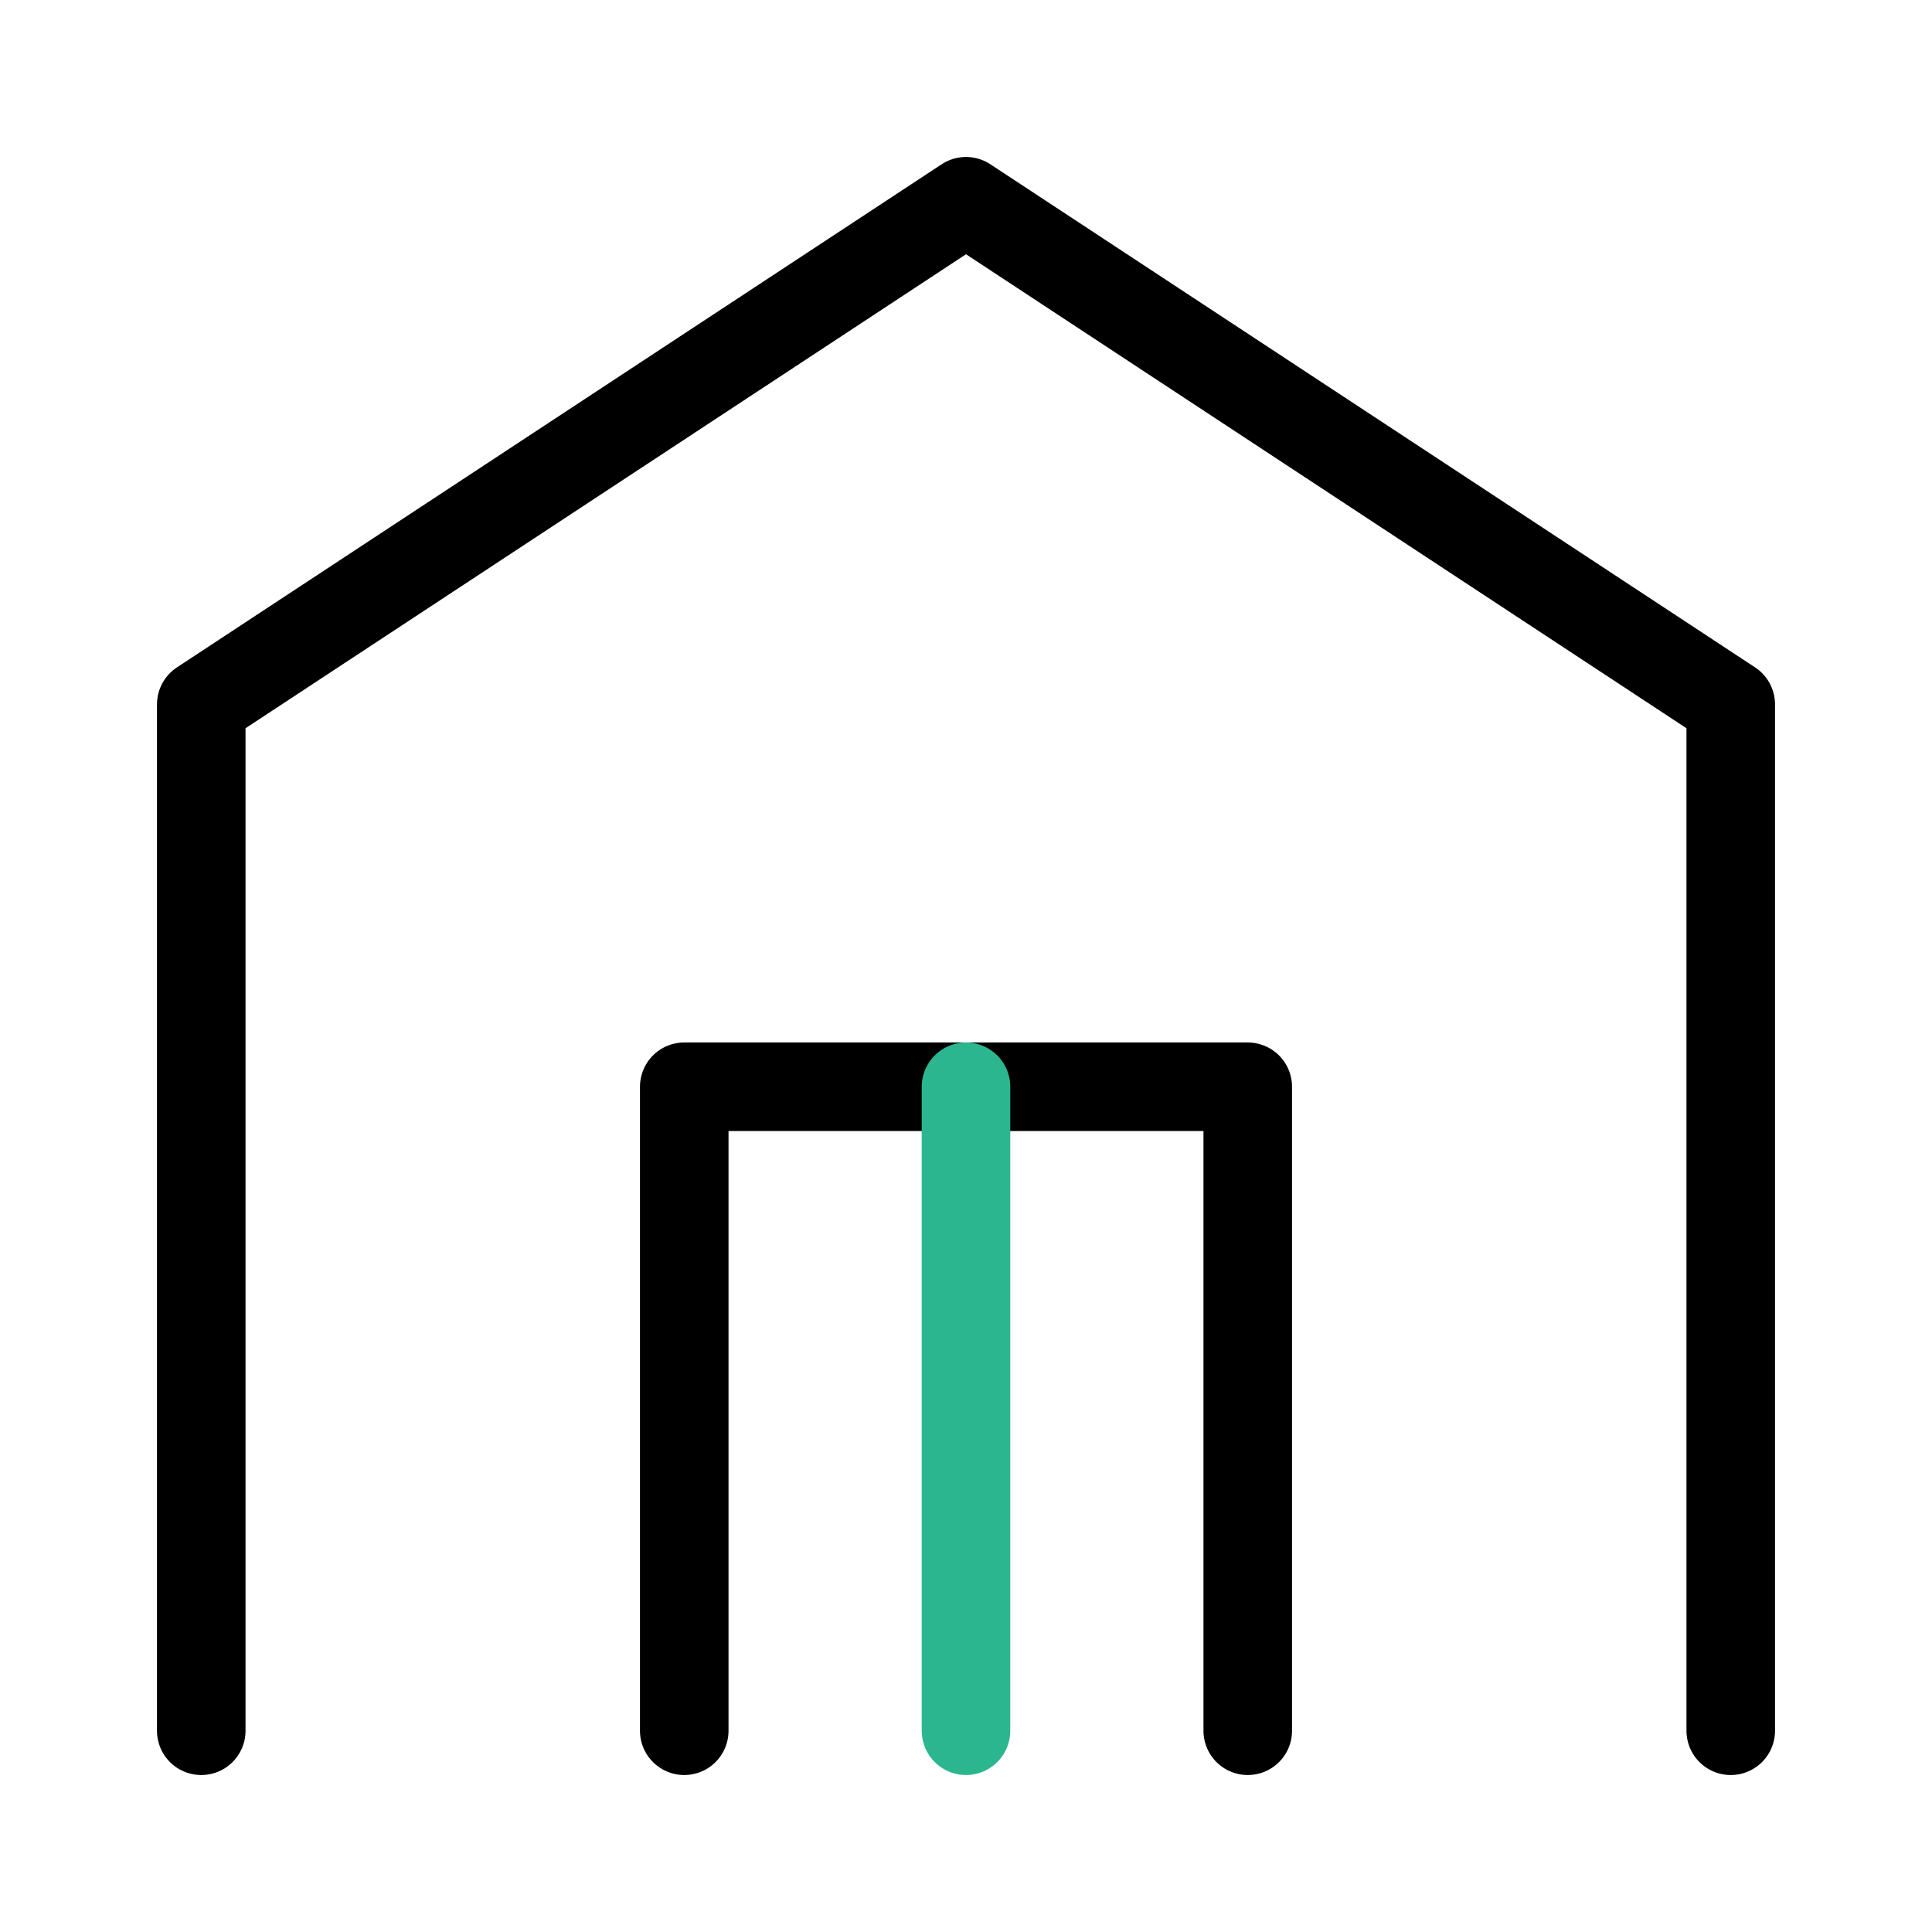
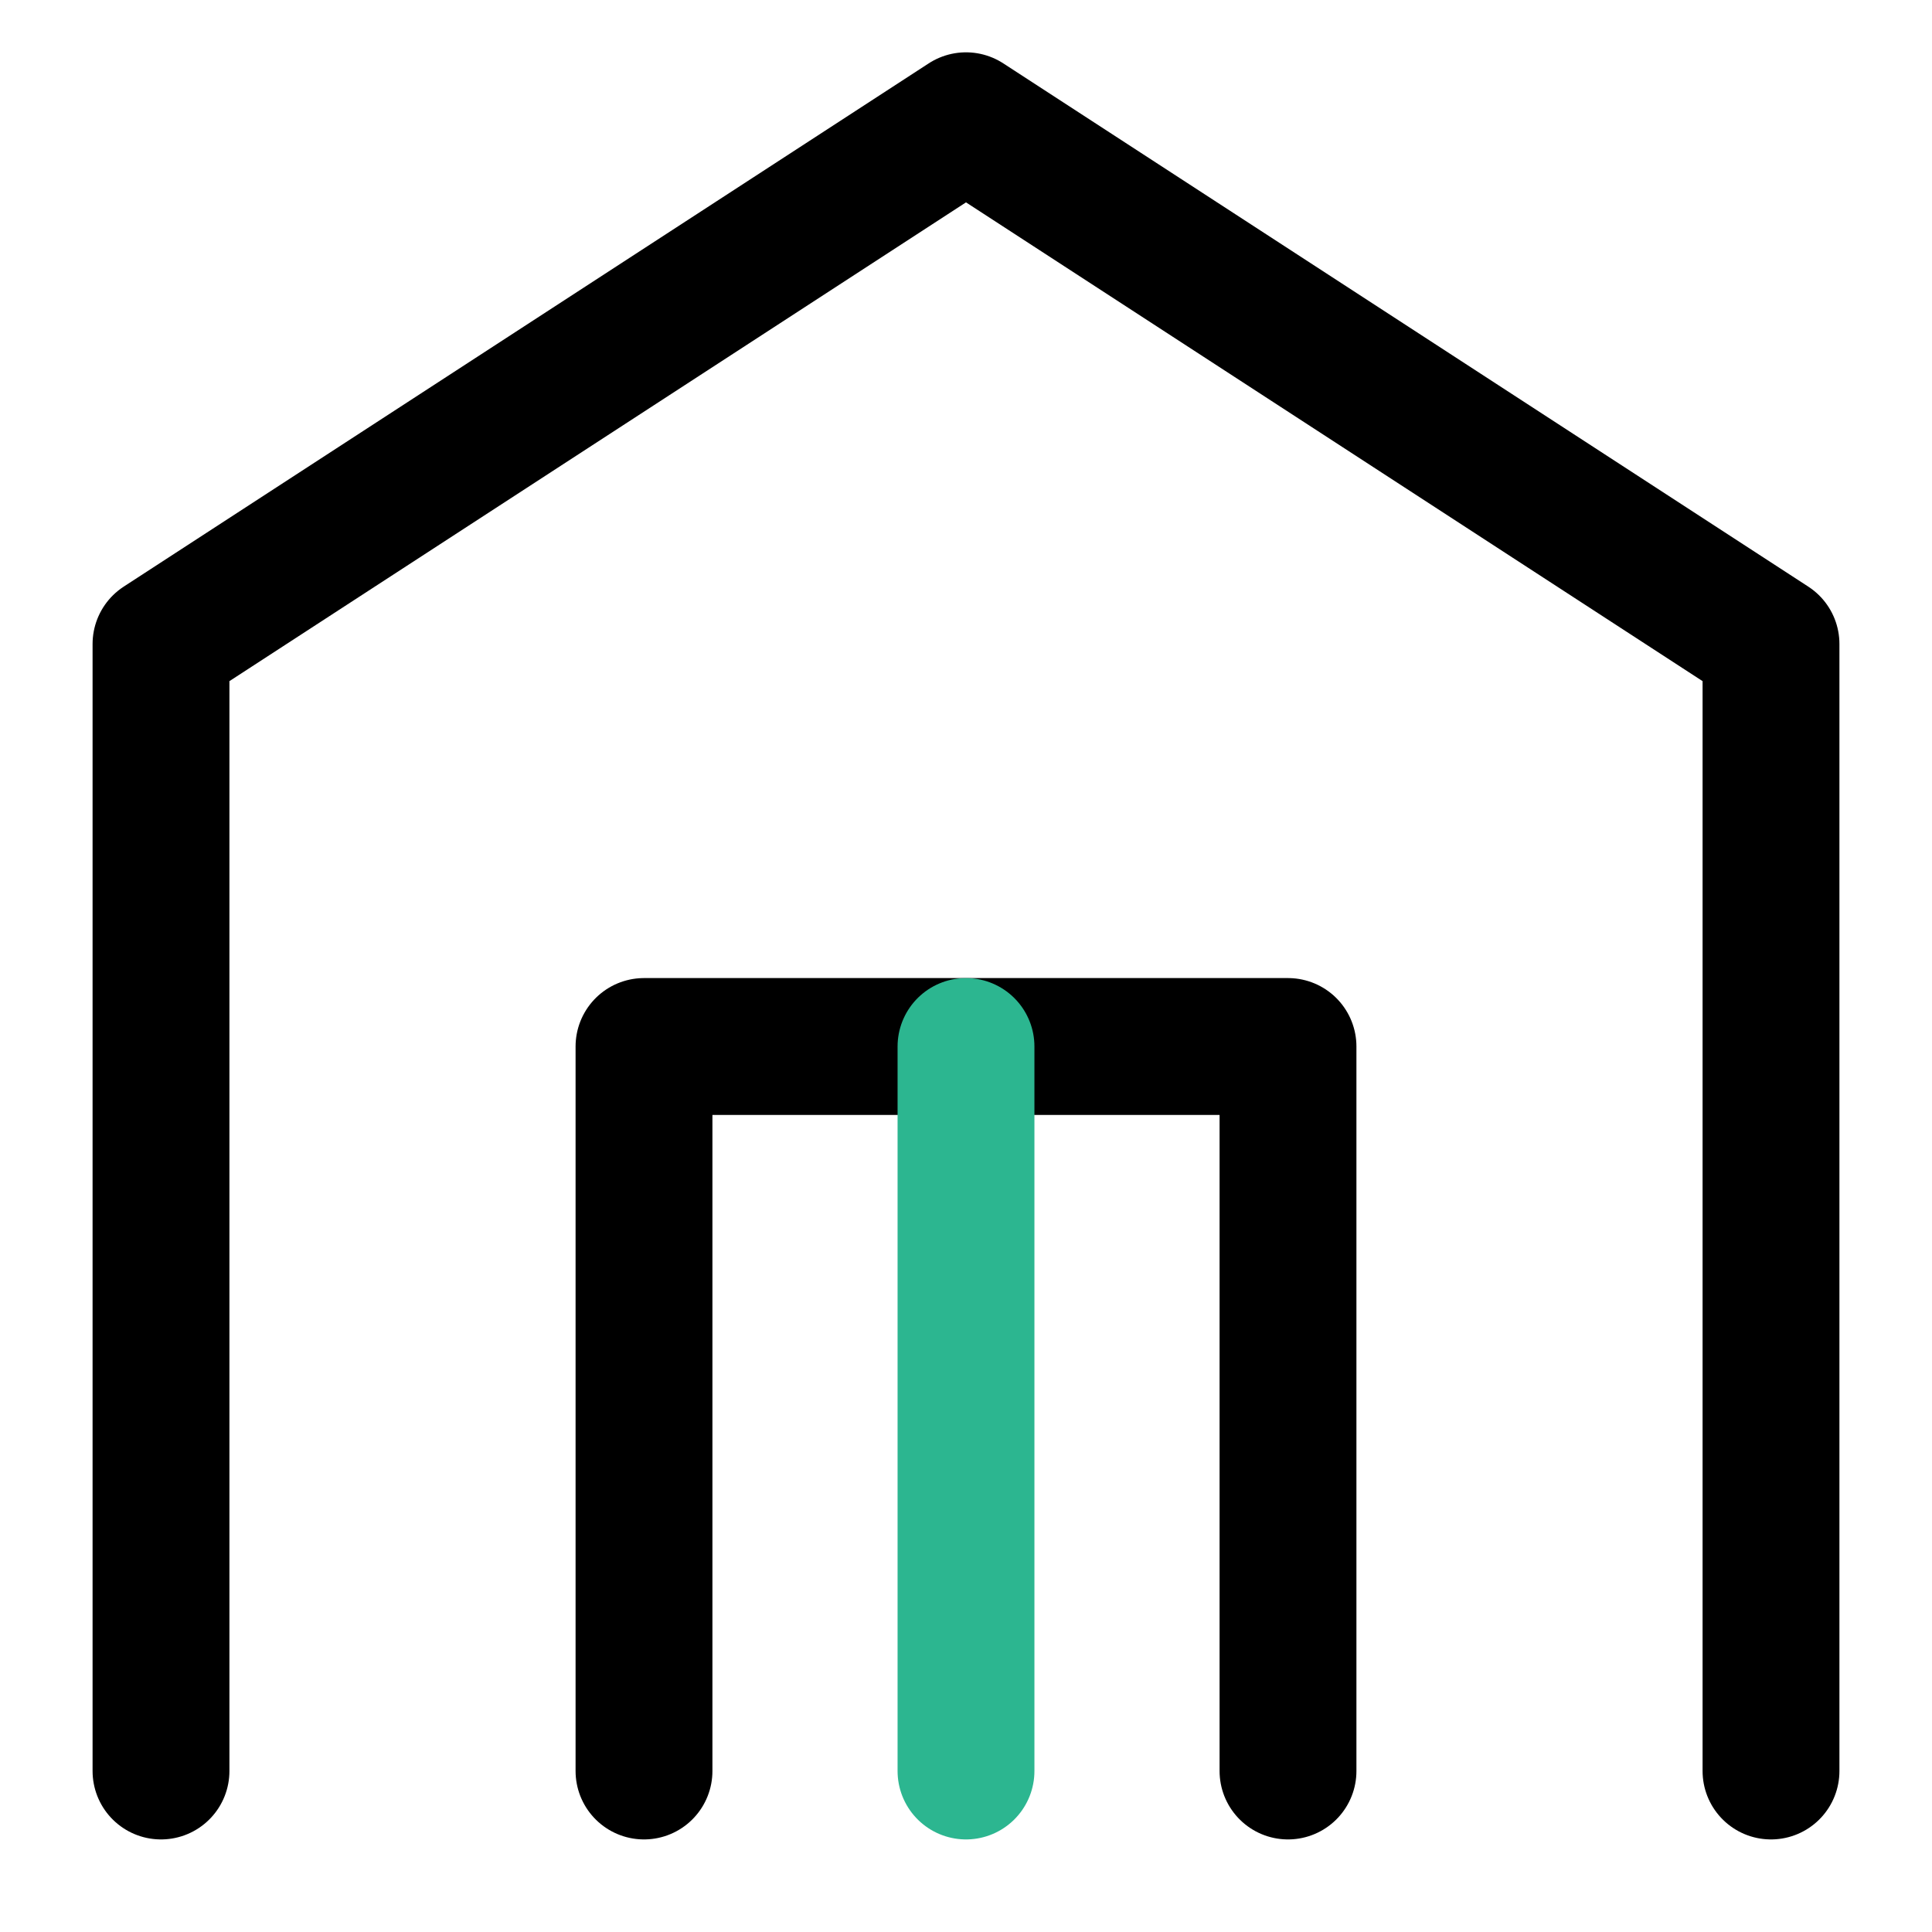
<svg xmlns="http://www.w3.org/2000/svg" viewBox="0 0 48 48" width="48" height="48" fill="none" role="img" aria-label="NewBuild mark">
-   <path d="M5 43V17.5L24 5l19 12.5V43" stroke="currentColor" stroke-width="2.2" stroke-linejoin="round" stroke-linecap="round" />
-   <path d="M17 43V27h14v16" stroke="currentColor" stroke-width="2.2" stroke-linejoin="round" stroke-linecap="round" />
-   <path d="M24 27v16" stroke="#2cb690" stroke-width="2.2" stroke-linecap="round" />
+   <path d="M4 44V16L24 3l20 13v28" stroke="currentColor" stroke-width="3.4" stroke-linejoin="round" stroke-linecap="round" />
+   <path d="M16 44V26h16v18" stroke="currentColor" stroke-width="3.4" stroke-linejoin="round" stroke-linecap="round" />
+   <path d="M24 26v18" stroke="#2cb690" stroke-width="3.4" stroke-linecap="round" />
</svg>
